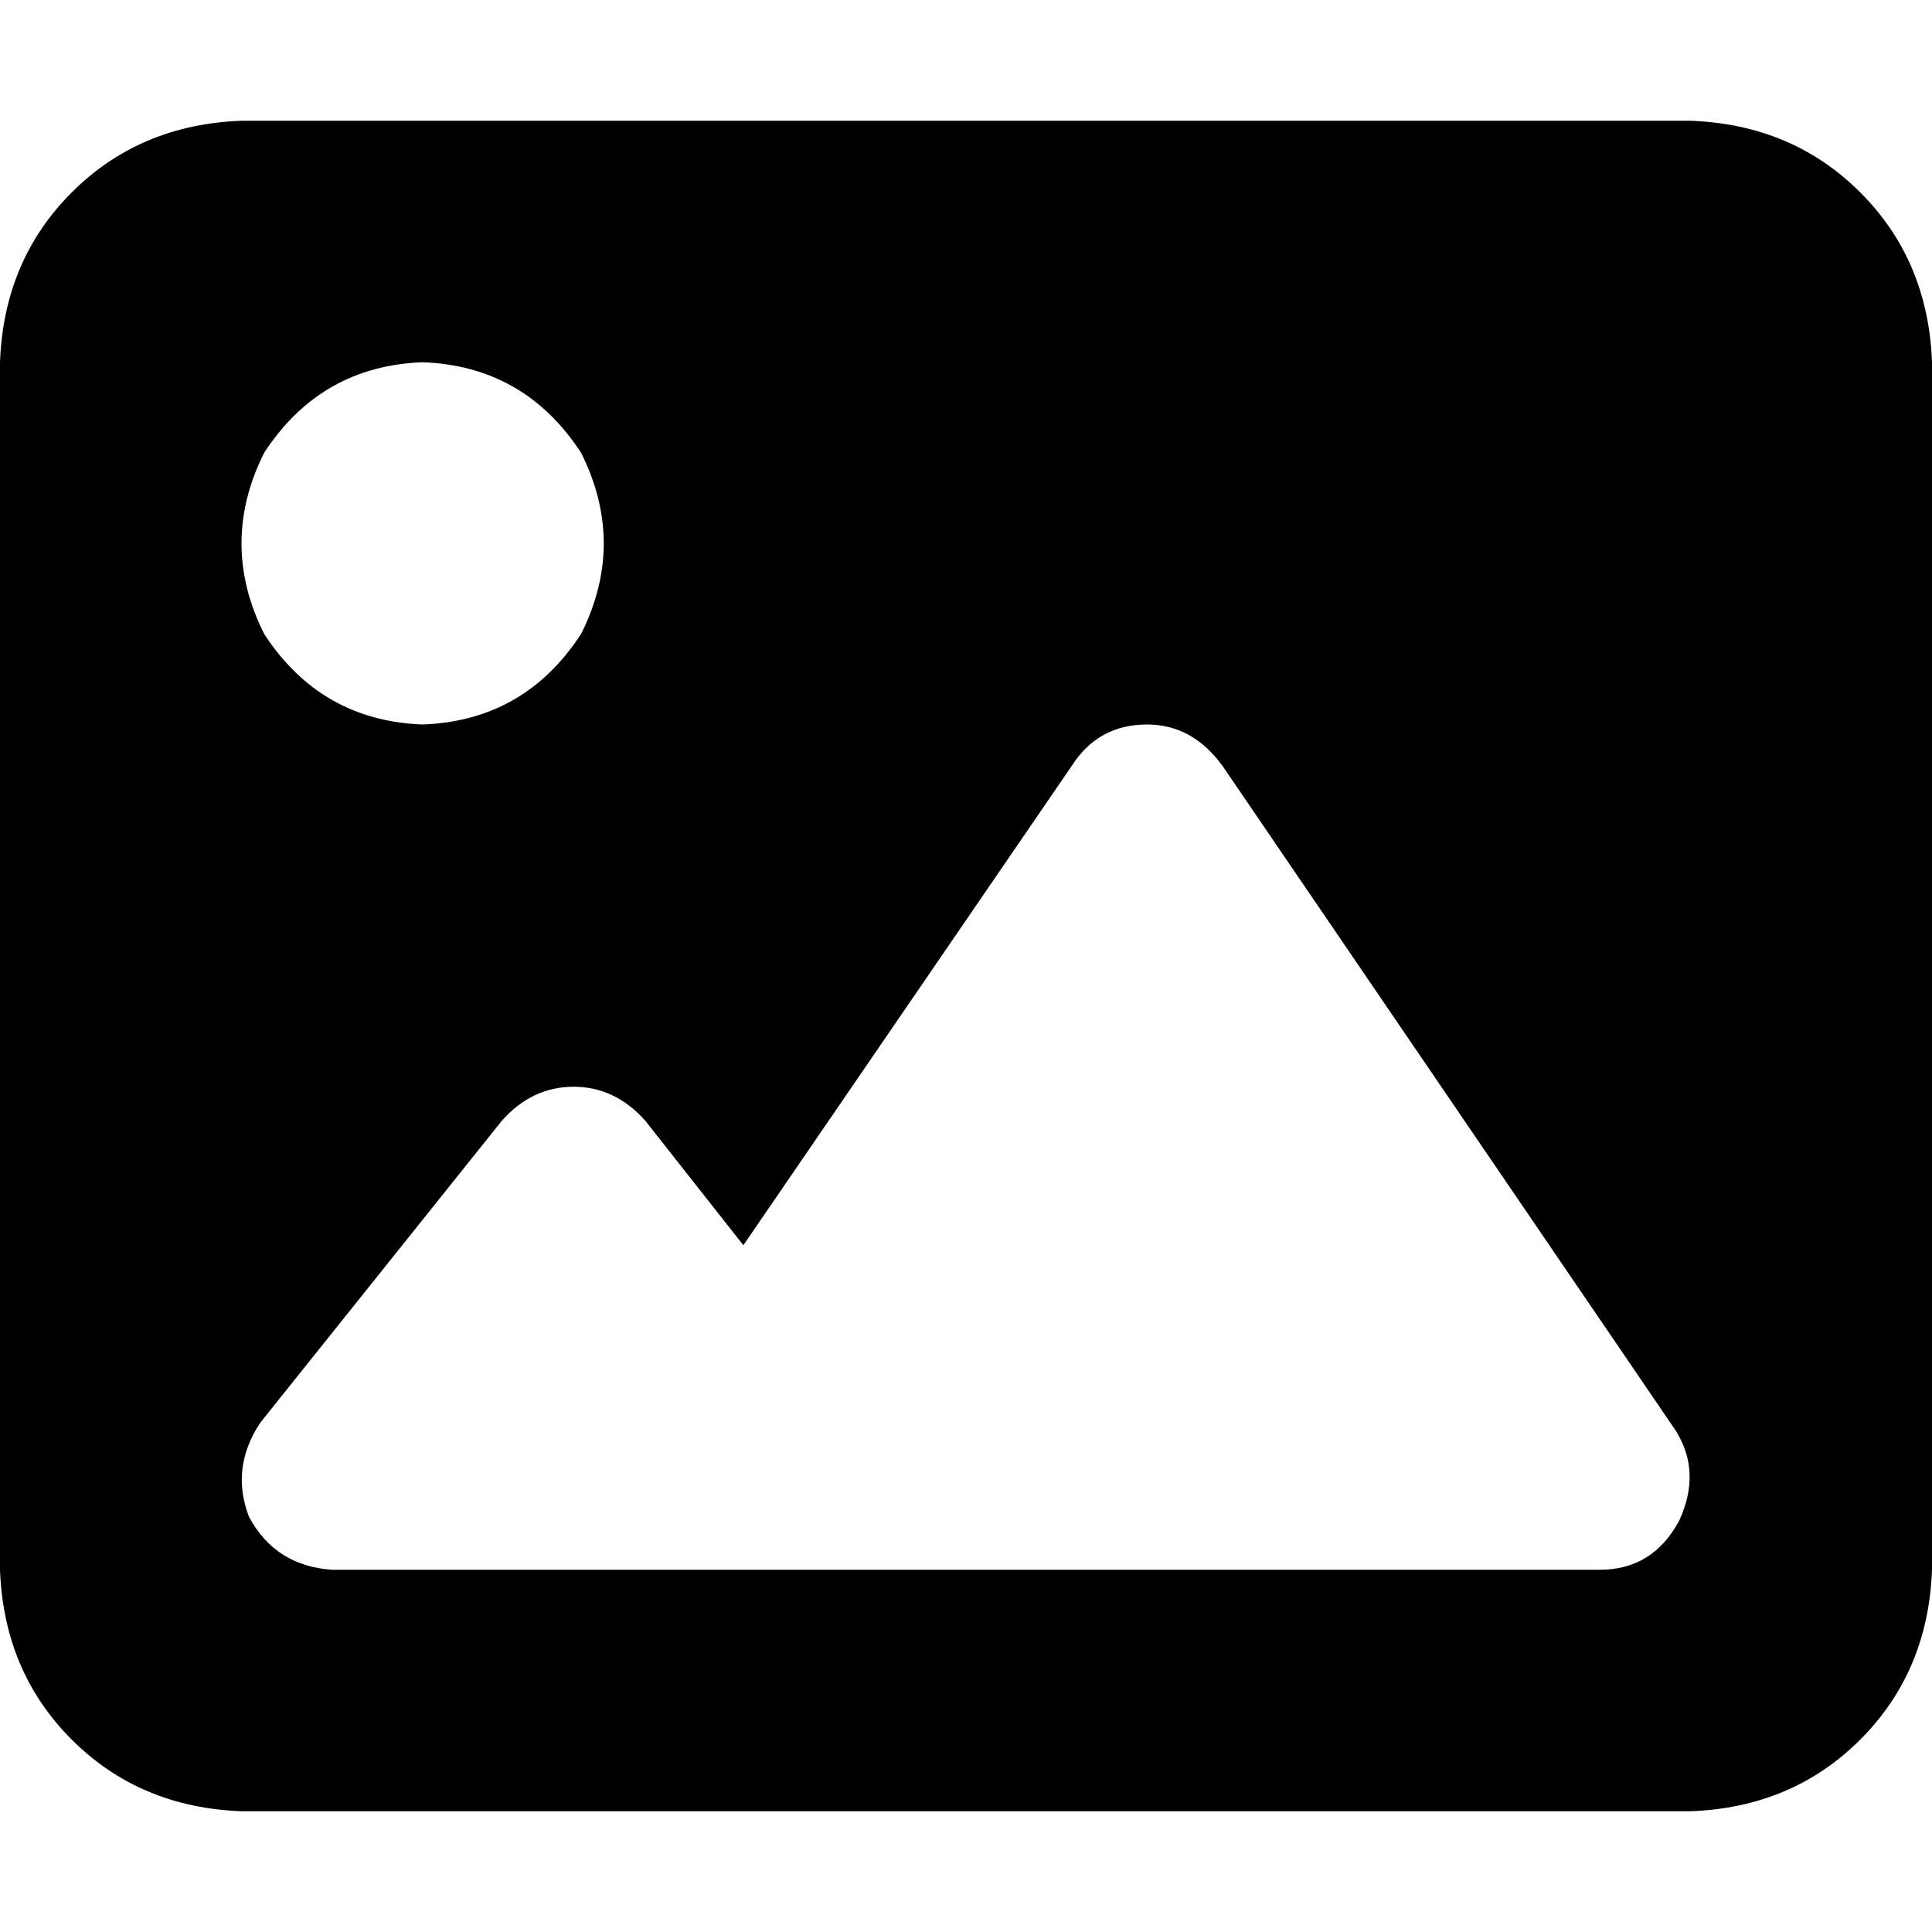
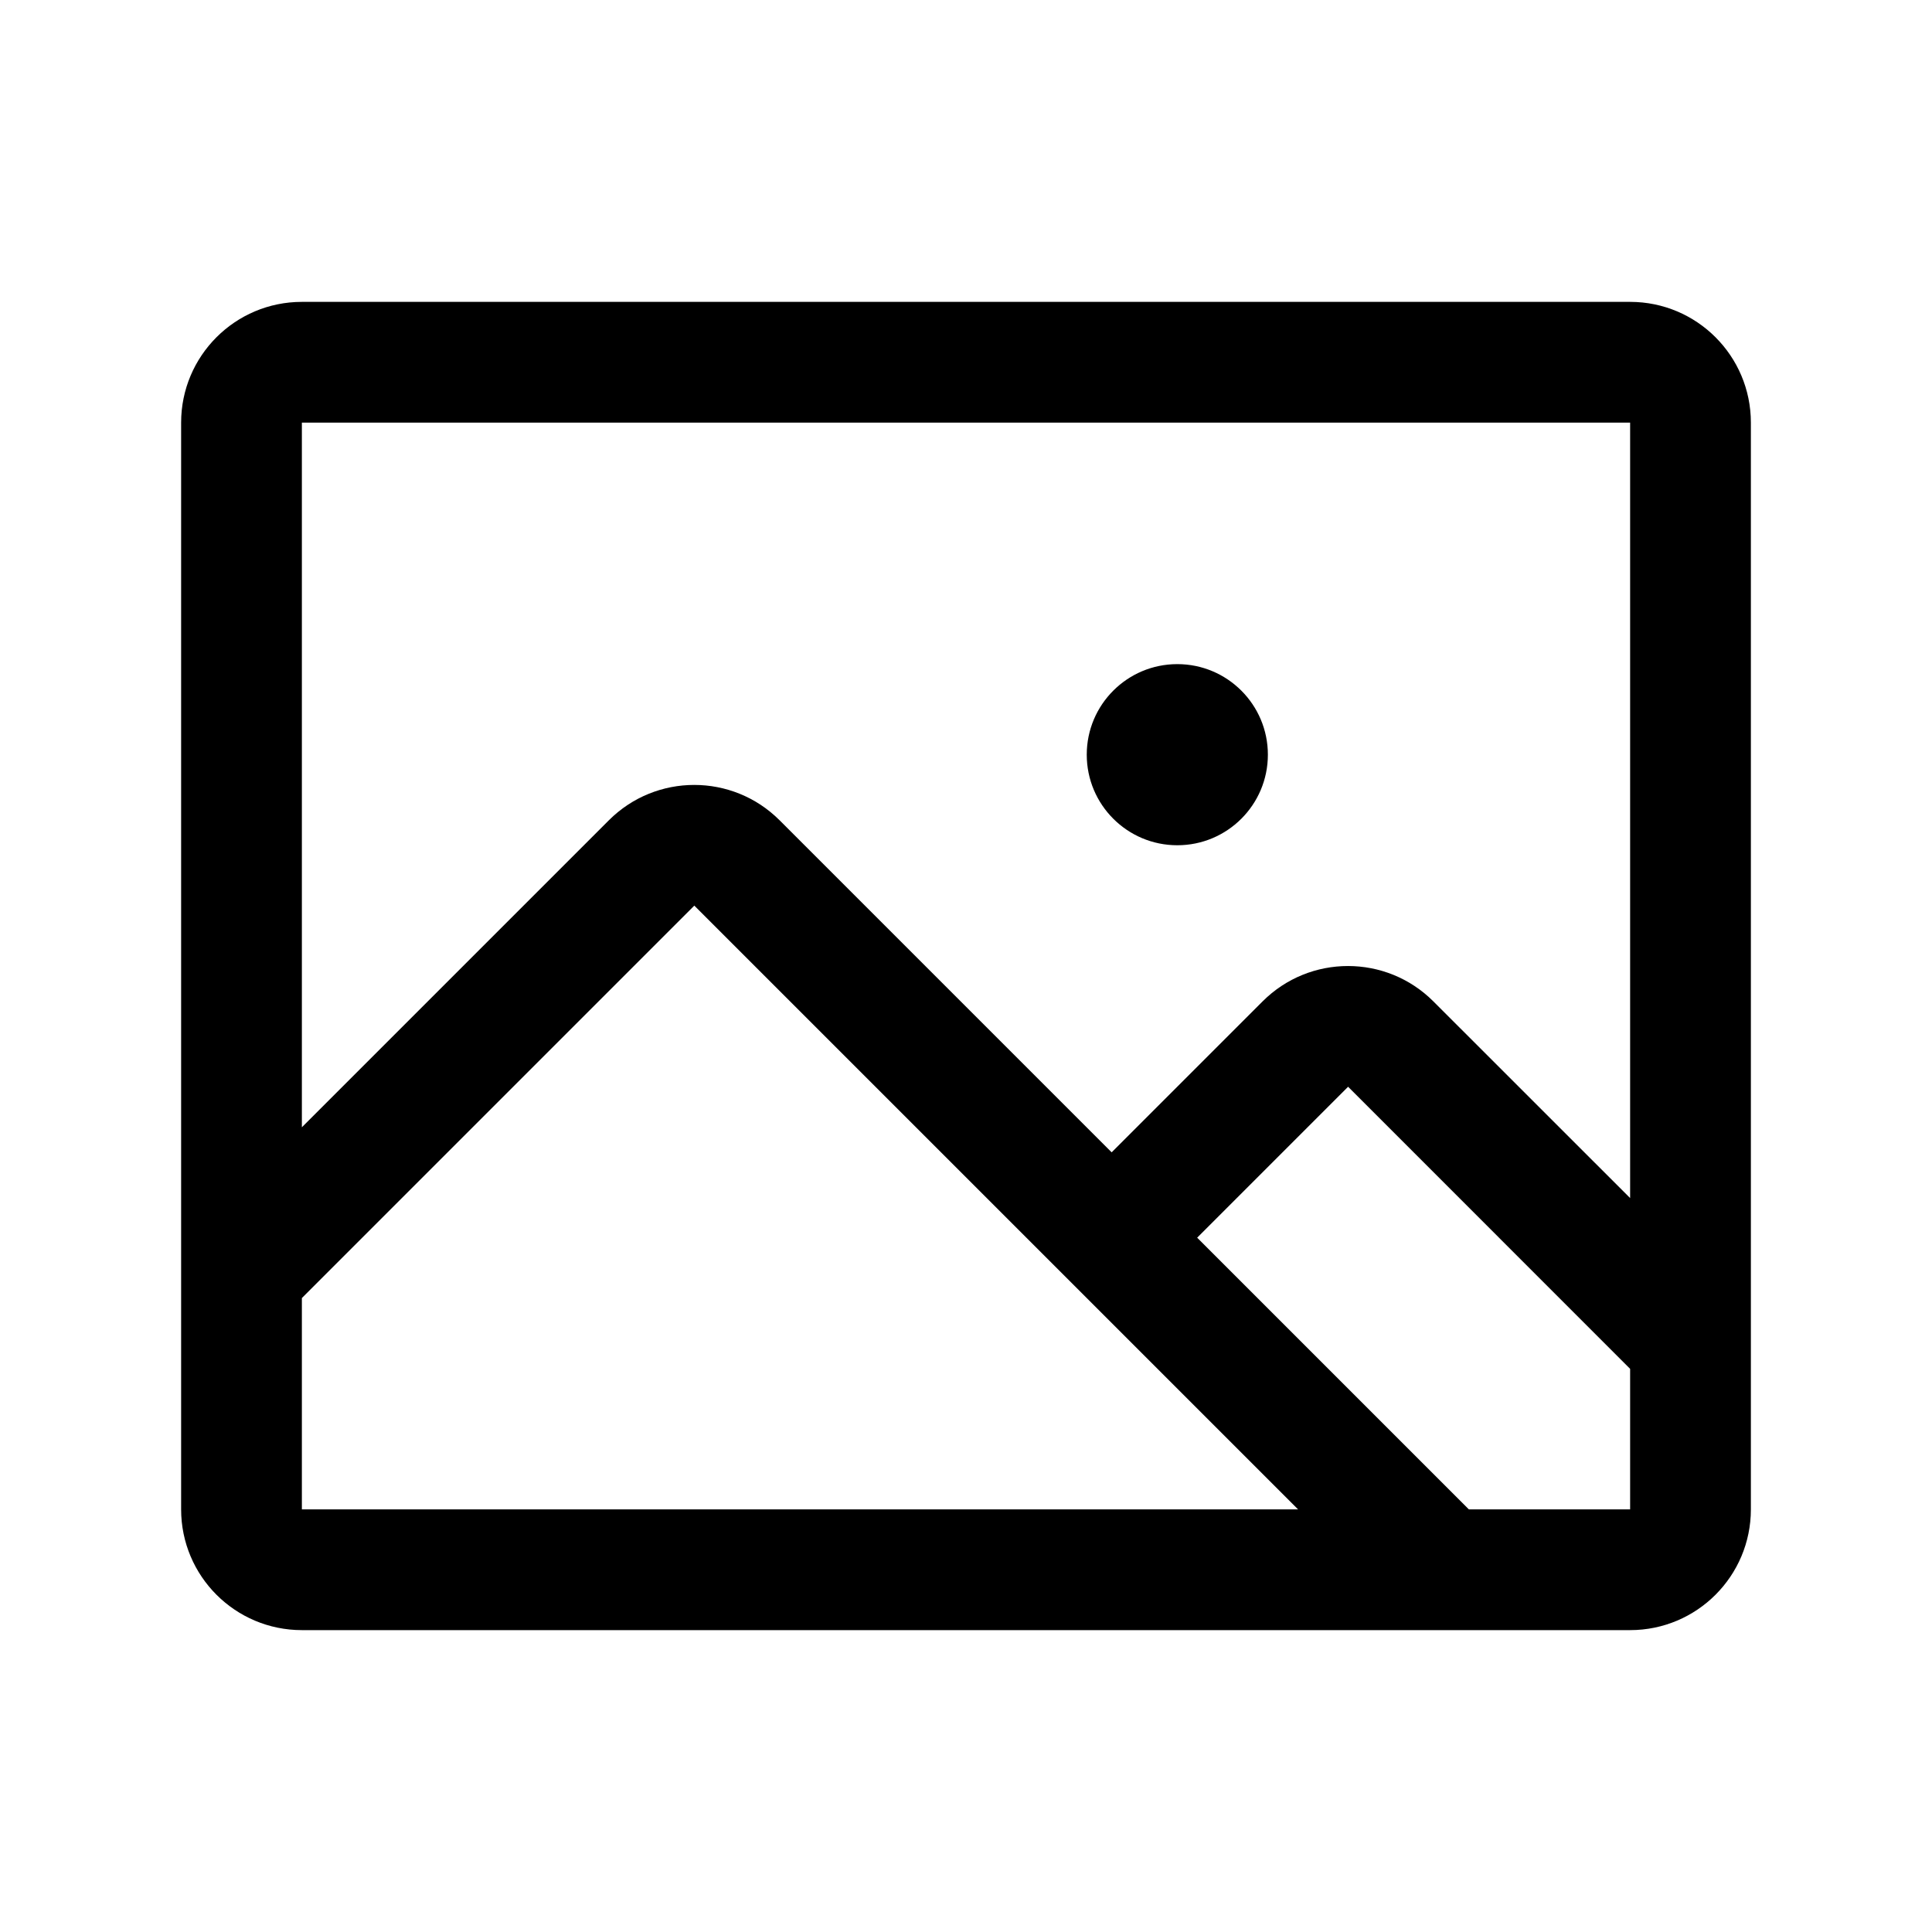
- <svg xmlns="http://www.w3.org/2000/svg" viewBox="0 0 512 512">
-   <path d="M0 96Q1 69 19 51Q37 33 64 32H448Q475 33 493 51Q511 69 512 96V416Q511 443 493 461Q475 479 448 480H64Q37 479 19 461Q1 443 0 416V96ZM324 203Q316 192 304 192Q291 192 284 203L197 330L171 297Q163 288 152 288Q141 288 133 297L69 377Q61 389 66 402Q73 415 88 416H184H424Q438 416 445 403Q451 390 444 379L324 203ZM112 192Q139 191 154 168Q166 144 154 120Q139 97 112 96Q85 97 70 120Q58 144 70 168Q85 191 112 192Z" />
+ <svg xmlns="http://www.w3.org/2000/svg" viewBox="0 0 256 256" fill="currentColor">
+   <path d="M216,40H40A16,16,0,0,0,24,56V200a16,16,0,0,0,16,16H216a16,16,0,0,0,16-16V56A16,16,0,0,0,216,40Zm0,16V158.75l-26.07-26.06a16,16,0,0,0-22.63,0l-20,20-44-44a16,16,0,0,0-22.62,0L40,149.37V56ZM40,172l52-52,80,80H40Zm176,28H194.63l-36-36,20-20L216,181.38V200ZM144,100a12,12,0,1,1,12,12A12,12,0,0,1,144,100Z" />
</svg>
